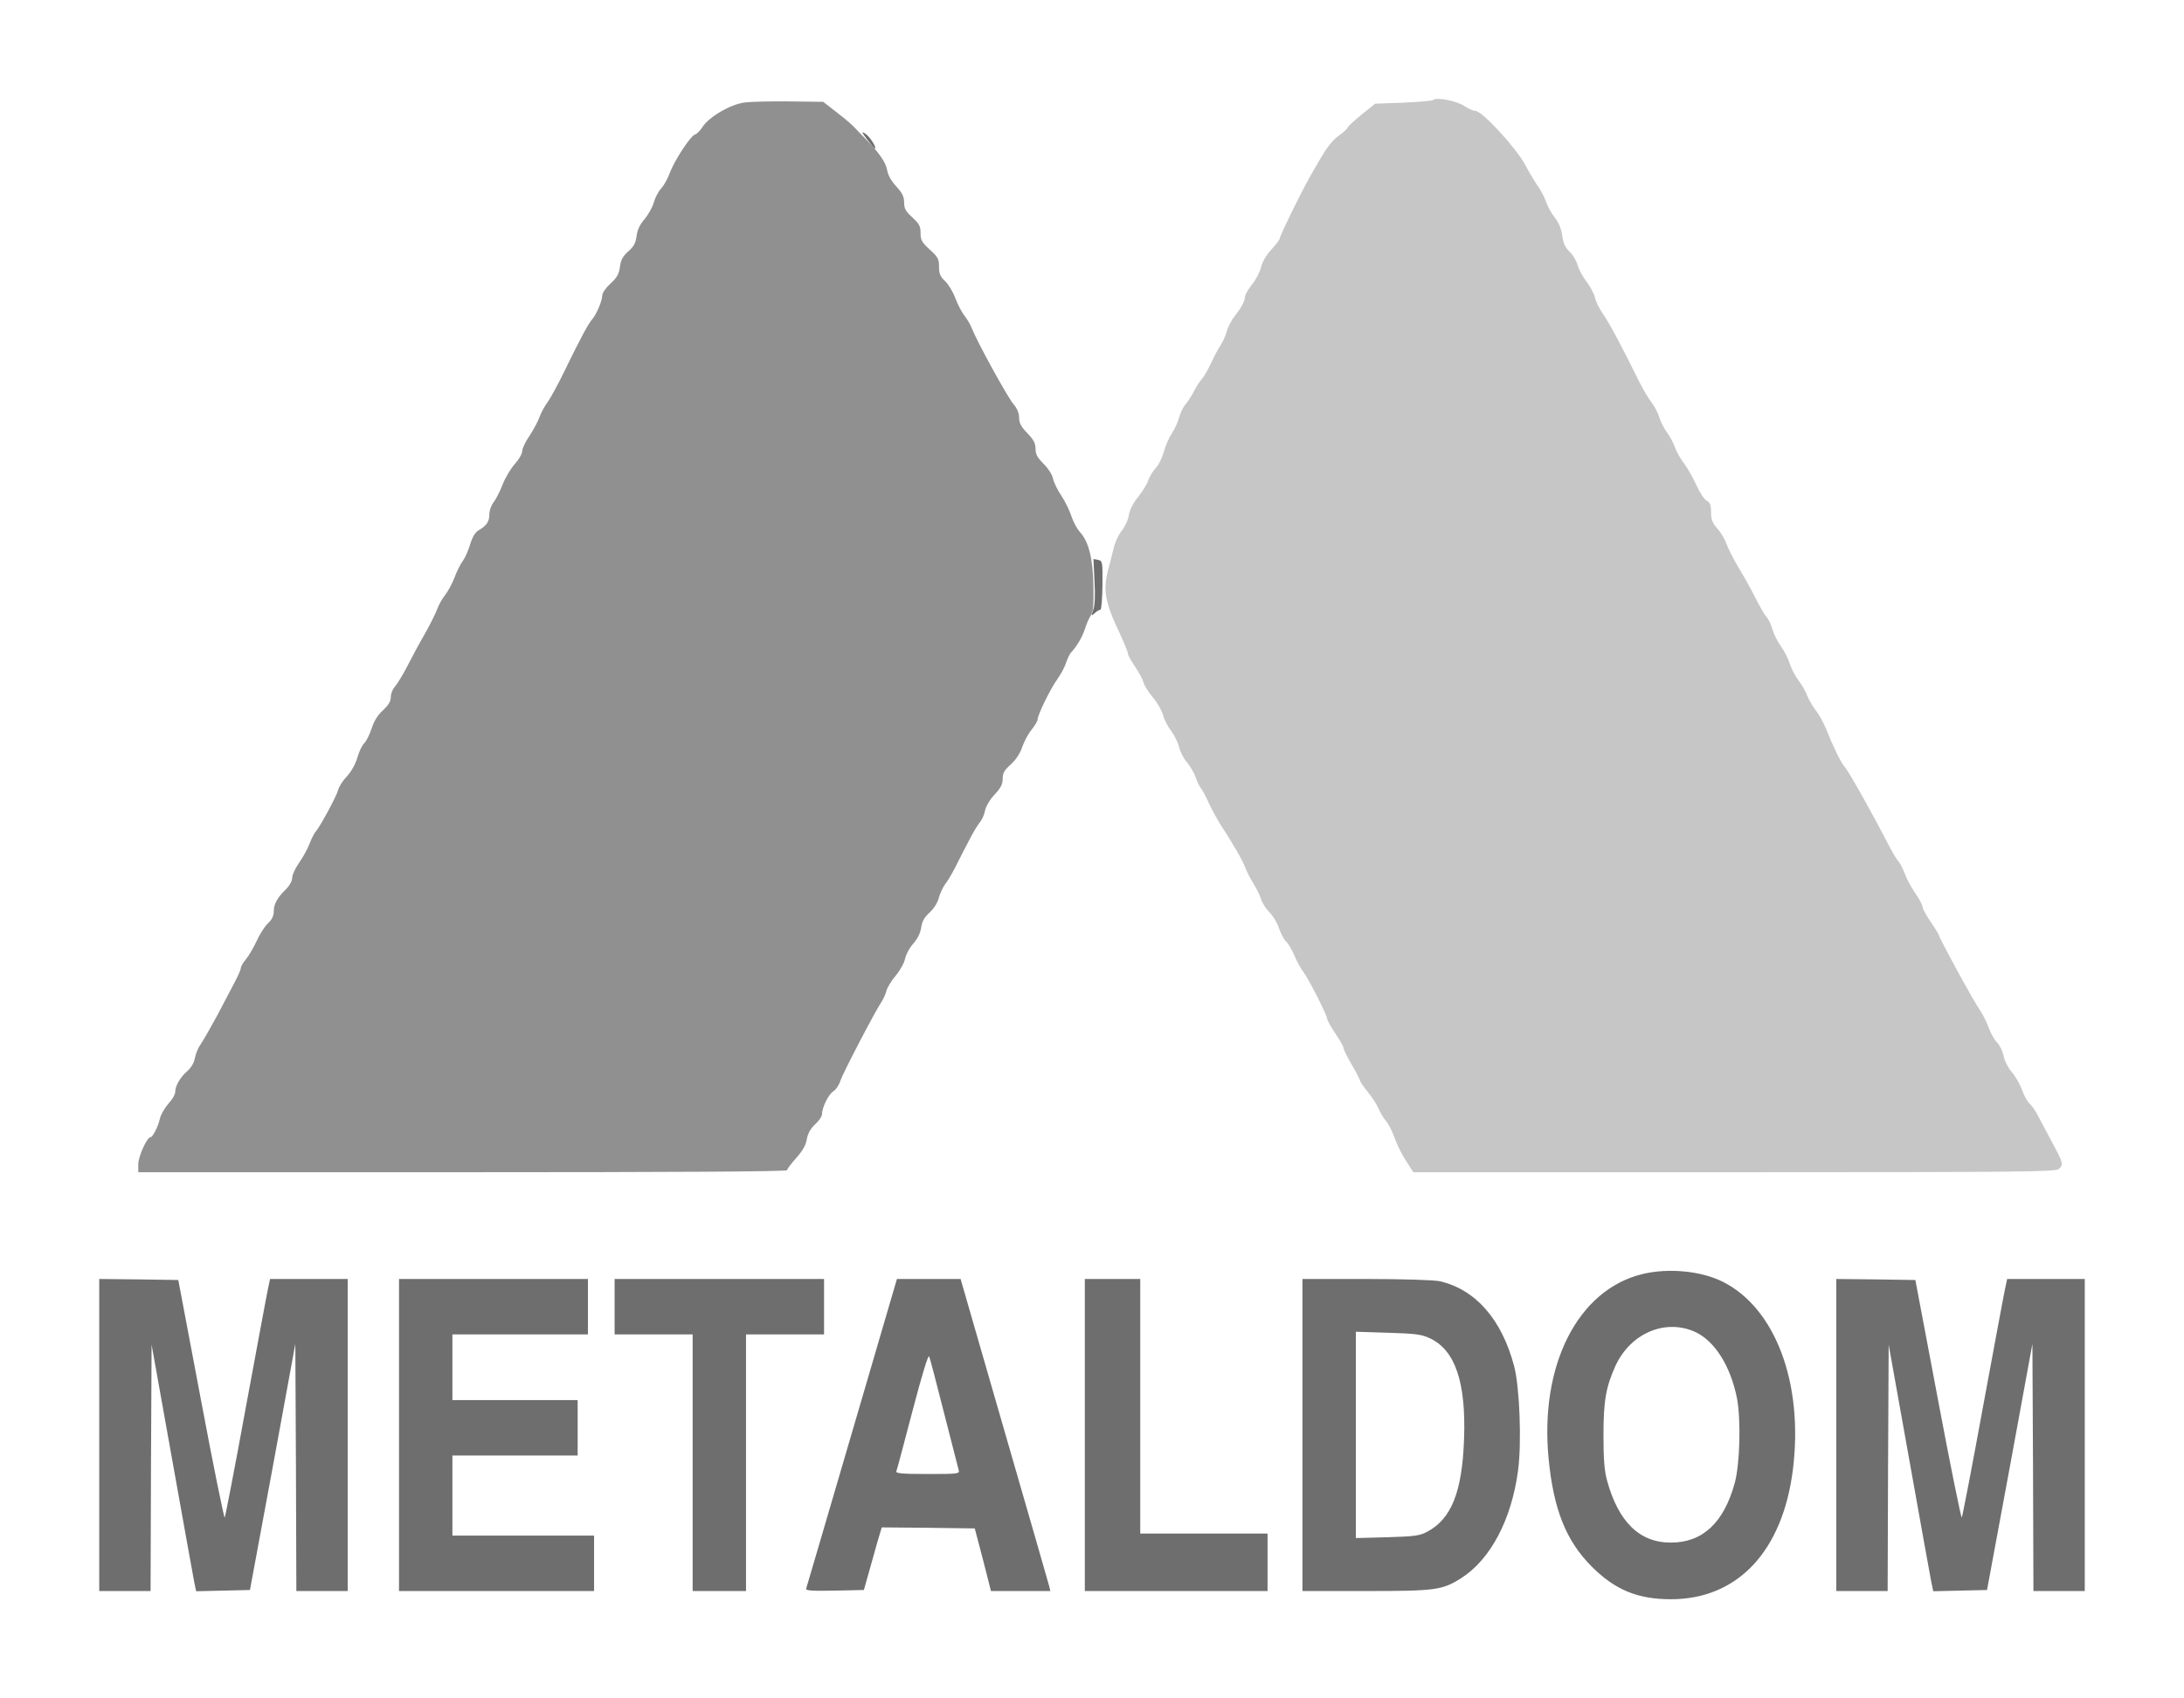
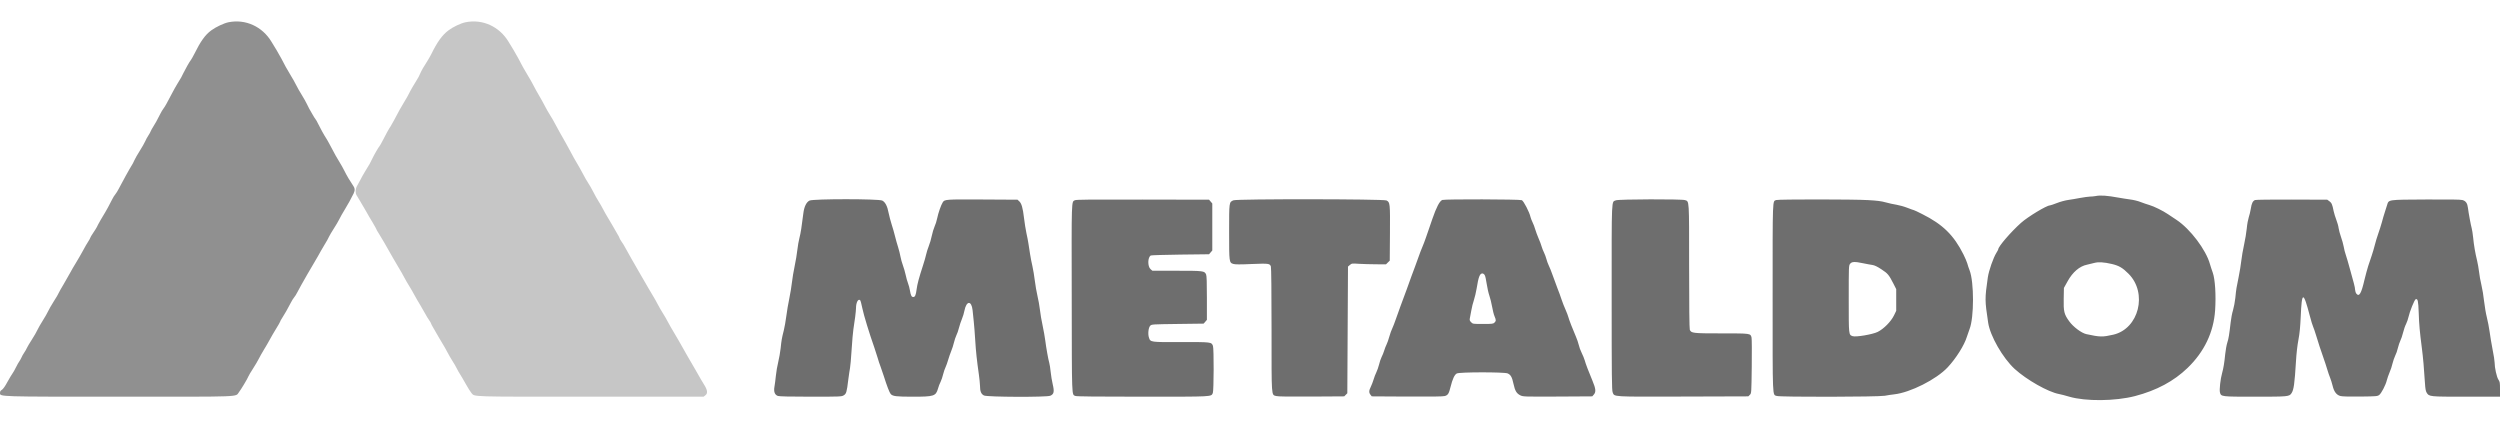
- <svg xmlns="http://www.w3.org/2000/svg" width="400" height="311" xml:space="preserve" overflow="hidden">
-   <g transform="translate(-20 6)">
-     <path d="M136.321 292.235C133.726 291.934 129.702 289.602 128.499 287.684 128.123 287.083 127.521 286.481 127.183 286.368 126.318 286.105 123.347 281.517 122.52 279.261 122.144 278.208 121.429 276.967 120.94 276.44 120.451 275.914 119.85 274.786 119.624 273.921 119.398 273.093 118.646 271.74 117.969 270.912 117.104 269.934 116.616 268.919 116.465 267.791 116.315 266.475 115.939 265.835 114.961 264.97 113.946 264.068 113.57 263.391 113.419 262.112 113.231 260.796 112.855 260.119 111.689 259.066 110.862 258.314 110.185 257.337 110.185 256.923 110.185 255.945 109.132 253.463 108.38 252.561 107.665 251.808 106.274 249.214 103.228 242.971 102.1 240.602 100.708 238.12 100.219 237.405 99.693 236.729 99.016 235.488 98.715 234.698 98.452 233.87 97.587 232.291 96.873 231.2 96.12 230.11 95.519 228.831 95.519 228.38 95.519 227.891 94.917 226.838 94.203 226.048 93.45 225.221 92.435 223.529 91.946 222.288 91.457 221.009 90.705 219.543 90.291 219.016 89.84 218.452 89.502 217.474 89.502 216.835 89.502 215.481 89.05 214.767 87.546 213.864 86.869 213.451 86.38 212.623 85.967 211.232 85.628 210.104 85.027 208.787 84.651 208.261 84.237 207.734 83.522 206.343 83.109 205.177 82.658 204.011 81.868 202.582 81.379 201.981 80.89 201.379 80.251 200.251 79.95 199.424 79.649 198.634 78.709 196.716 77.844 195.174 76.942 193.632 75.475 190.925 74.572 189.157 73.67 187.39 72.579 185.622 72.165 185.171 71.79 184.757 71.451 183.93 71.451 183.328 71.451 182.539 71.037 181.862 70.022 180.884 69.007 179.981 68.367 178.891 67.916 177.499 67.54 176.371 66.938 175.168 66.562 174.829 66.224 174.529 65.622 173.325 65.321 172.197 64.945 170.956 64.193 169.64 63.403 168.775 62.651 167.985 61.937 166.895 61.824 166.33 61.561 165.24 58.552 159.674 57.725 158.696 57.424 158.396 56.935 157.38 56.559 156.44 56.221 155.5 55.356 153.958 54.641 152.943 53.964 151.965 53.4 150.762 53.4 150.235 53.4 149.671 52.949 148.844 52.385 148.242 50.693 146.625 50.016 145.422 50.016 144.105 50.016 143.241 49.715 142.564 48.925 141.849 48.361 141.285 47.421 139.856 46.894 138.653 46.33 137.449 45.465 135.945 44.939 135.306 44.413 134.704 43.999 133.989 43.999 133.726 43.999 133.463 43.547 132.41 43.021 131.395 42.495 130.379 41.028 127.596 39.787 125.227 38.508 122.858 37.117 120.414 36.666 119.774 36.214 119.173 35.725 118.007 35.575 117.217 35.425 116.315 34.898 115.412 34.146 114.773 32.83 113.607 31.965 112.065 31.965 110.975 31.965 110.523 31.401 109.546 30.686 108.794 30.009 108.004 29.295 106.763 29.145 106.048 28.844 104.619 27.828 102.664 27.415 102.664 26.775 102.664 25.196 99.091 25.196 97.737L25.196 96.271 84.613 96.271C122.595 96.271 144.03 96.384 144.03 96.647 144.03 96.835 144.782 97.85 145.722 98.903 146.888 100.219 147.49 101.272 147.64 102.325 147.828 103.341 148.28 104.206 149.145 105.033 149.859 105.672 150.423 106.5 150.423 106.876 150.423 108.079 151.589 110.523 152.492 111.088 152.98 111.388 153.582 112.291 153.808 113.081 154.297 114.51 160.126 125.716 161.329 127.484 161.667 128.01 162.081 128.913 162.231 129.514 162.382 130.116 163.134 131.357 163.961 132.335 164.751 133.275 165.503 134.666 165.654 135.419 165.804 136.171 166.443 137.374 167.158 138.164 167.948 139.066 168.436 140.082 168.587 141.059 168.737 142.188 169.151 142.94 170.091 143.805 170.881 144.519 171.595 145.61 171.821 146.55 172.047 147.377 172.573 148.468 172.949 148.994 173.363 149.483 174.152 150.837 174.754 151.965 175.318 153.131 176.446 155.312 177.236 156.816 177.988 158.358 178.966 159.937 179.342 160.389 179.718 160.802 180.132 161.743 180.282 162.495 180.433 163.284 181.11 164.45 182.012 165.428 183.178 166.669 183.516 167.346 183.516 168.361 183.516 169.414 183.817 169.903 185.021 170.994 185.961 171.859 186.713 172.987 187.089 174.152 187.427 175.13 188.179 176.559 188.819 177.349 189.42 178.101 189.909 178.928 189.909 179.192 189.909 180.019 192.241 184.795 193.482 186.525 194.159 187.465 194.911 188.856 195.137 189.646 195.4 190.398 195.813 191.263 196.077 191.526 197.054 192.542 198.107 194.309 198.559 195.738 198.822 196.566 199.273 197.656 199.612 198.183 200.1 198.935 200.213 200.025 200.138 203.748 200.025 208.825 199.273 211.796 197.618 213.601 197.13 214.127 196.453 215.406 196.114 216.421 195.776 217.474 194.948 219.167 194.272 220.182 193.557 221.235 192.88 222.626 192.73 223.341 192.579 224.093 191.827 225.221 191 226.048 189.872 227.177 189.533 227.778 189.533 228.794 189.533 229.809 189.195 230.448 188.029 231.652 186.863 232.855 186.525 233.532 186.525 234.472 186.525 235.337 186.186 236.164 185.472 236.992 184.419 238.233 178.891 248.274 177.875 250.831 177.612 251.545 176.973 252.598 176.522 253.162 176.07 253.726 175.318 255.155 174.867 256.321 174.453 257.487 173.588 258.916 172.987 259.48 172.084 260.345 171.859 260.834 171.859 262.15 171.859 263.541 171.67 263.918 170.166 265.271 168.7 266.625 168.474 267.039 168.474 268.317 168.474 269.558 168.248 270.01 166.97 271.175 165.729 272.304 165.466 272.793 165.466 273.921 165.466 274.974 165.127 275.651 163.999 276.892 163.059 277.907 162.495 278.96 162.344 279.9 162.119 281.254 160.84 283.096 158.245 285.729 157.756 286.218 157.117 286.857 156.816 287.196 155.876 288.211 155.237 288.775 152.868 290.618L150.649 292.348 144.594 292.423C141.285 292.46 137.562 292.385 136.321 292.235Z" fill="#909090" transform="matrix(1 0 0 -1 20.1252 305)" />
-     <path d="M262.376 292.686C262.188 292.536 259.743 292.31 256.885 292.197L251.733 292.009 249.214 289.978C247.822 288.85 246.694 287.797 246.694 287.609 246.694 287.459 245.98 286.819 245.115 286.18 243.573 285.052 242.67 283.736 239.85 278.734 237.97 275.387 234.284 267.829 234.284 267.377 234.284 267.152 233.607 266.249 232.742 265.309 231.765 264.256 231.088 263.053 230.824 262.037 230.636 261.172 229.884 259.743 229.17 258.878 228.493 258.013 227.891 256.998 227.891 256.66 227.891 255.87 227.289 254.742 226.011 253.087 225.409 252.373 224.77 251.094 224.544 250.267 224.319 249.439 223.792 248.274 223.341 247.634 222.927 247.033 222.175 245.566 221.649 244.438 221.122 243.31 220.408 242.031 220.032 241.617 219.656 241.204 218.979 240.188 218.565 239.361 218.151 238.534 217.437 237.443 217.023 236.954 216.572 236.465 216.045 235.337 215.82 234.51 215.594 233.645 214.992 232.366 214.504 231.614 213.977 230.862 213.338 229.358 213.037 228.267 212.736 227.177 212.097 225.823 211.57 225.296 211.044 224.732 210.404 223.717 210.179 223.002 209.953 222.288 209.088 220.934 208.336 219.994 207.434 218.903 206.832 217.7 206.644 216.722 206.531 215.857 205.929 214.541 205.328 213.789 204.726 213.037 204.087 211.645 203.861 210.668 203.635 209.69 203.184 207.96 202.883 206.832 201.83 202.921 202.206 200.777 204.989 194.911 205.779 193.181 206.456 191.564 206.456 191.263 206.456 191 207.058 189.909 207.772 188.856 208.487 187.803 209.163 186.525 209.314 185.961 209.464 185.397 210.216 184.193 211.006 183.291 211.796 182.351 212.623 180.922 212.886 180.019 213.112 179.154 213.789 177.838 214.391 177.086 214.955 176.334 215.594 175.017 215.82 174.19 216.008 173.325 216.647 172.047 217.286 171.332 217.888 170.618 218.603 169.377 218.866 168.587 219.129 167.797 219.58 166.895 219.844 166.594 220.107 166.255 220.746 165.089 221.235 163.961 221.761 162.833 222.739 161.028 223.416 159.937 225.71 156.403 227.327 153.657 227.929 152.115 228.23 151.288 228.944 149.934 229.471 149.107 229.997 148.28 230.599 147.001 230.862 146.249 231.088 145.497 231.802 144.444 232.404 143.842 233.006 143.241 233.795 142 234.096 141.022 234.435 140.044 234.999 138.953 235.375 138.577 235.788 138.239 236.465 137.073 236.917 136.02 237.368 134.93 238.12 133.538 238.609 132.937 239.624 131.545 242.933 125.039 242.933 124.4 242.933 124.137 243.61 122.933 244.438 121.692 245.265 120.489 245.942 119.286 245.942 119.022 245.942 118.759 246.619 117.368 247.446 115.976 248.274 114.547 248.95 113.231 248.95 113.081 248.95 112.893 249.59 111.952 250.379 110.975 251.169 110.035 252.034 108.681 252.335 107.966 252.598 107.289 253.237 106.236 253.726 105.635 254.215 105.071 254.93 103.679 255.306 102.513 255.719 101.385 256.622 99.505 257.374 98.377L258.728 96.271 317.543 96.271C370.53 96.271 376.434 96.346 376.961 96.873 377.826 97.7 377.75 97.963 375.832 101.536 374.892 103.303 373.726 105.484 373.238 106.424 372.786 107.365 372.034 108.418 371.621 108.831 371.169 109.207 370.568 110.335 370.229 111.313 369.891 112.291 369.063 113.758 368.349 114.585 367.634 115.45 366.995 116.691 366.845 117.556 366.694 118.345 366.168 119.474 365.679 120 365.152 120.527 364.438 121.805 364.062 122.858 363.686 123.911 362.934 125.34 362.445 126.055 361.505 127.296 354.999 139.217 354.999 139.668 354.999 139.781 354.322 140.909 353.495 142.112 352.667 143.316 351.99 144.557 351.99 144.895 351.99 145.196 351.389 146.324 350.637 147.415 349.922 148.468 349.057 150.047 348.756 150.912 348.455 151.739 347.966 152.717 347.666 153.093 347.327 153.432 346.425 154.936 345.635 156.478 342.852 161.893 338.452 169.753 337.738 170.505 337.023 171.332 335.669 174.115 334.316 177.499 333.864 178.59 333.037 180.132 332.398 180.922 331.796 181.711 331.119 182.915 330.856 183.592 330.63 184.268 329.953 185.472 329.314 186.299 328.712 187.089 327.998 188.443 327.697 189.345 327.434 190.248 326.719 191.677 326.08 192.579 325.441 193.444 324.726 194.873 324.5 195.701 324.275 196.566 323.786 197.581 323.41 197.995 323.034 198.408 322.094 200.025 321.342 201.567 320.552 203.109 319.198 205.591 318.258 207.095 317.355 208.599 316.378 210.555 316.077 211.382 315.776 212.247 315.024 213.526 314.385 214.203 313.482 215.218 313.256 215.857 313.256 217.174 313.256 218.49 313.068 218.941 312.467 219.279 312.015 219.505 311.15 220.821 310.549 222.175 309.909 223.566 308.932 225.296 308.33 226.086 307.728 226.838 306.976 228.154 306.675 228.982 306.374 229.847 305.698 231.125 305.171 231.802 304.645 232.517 304.005 233.758 303.78 234.547 303.554 235.337 302.915 236.578 302.351 237.293 301.787 238.007 300.846 239.624 300.207 240.865 297.048 247.296 294.566 251.959 293.476 253.463 292.836 254.403 292.159 255.719 292.009 256.434 291.859 257.111 291.182 258.465 290.467 259.367 289.79 260.27 289.038 261.661 288.813 262.413 288.625 263.203 287.948 264.331 287.346 264.895 286.519 265.685 286.18 266.437 285.992 267.866 285.804 269.145 285.353 270.235 284.638 271.138 284.074 271.852 283.322 273.169 283.021 274.071 282.72 274.936 282.044 276.215 281.555 276.892 281.066 277.531 280.013 279.298 279.261 280.727 277.681 283.773 271.326 290.693 270.085 290.693 269.709 290.693 268.769 291.107 268.054 291.595 266.738 292.498 262.902 293.25 262.376 292.686Z" fill="#C6C6C6" transform="matrix(1 0 0 -1 20.1252 305)" />
-     <path d="M158.734 285.39C159.449 284.45 160.088 283.698 160.126 283.773 160.464 283.999 159.185 285.955 158.358 286.519 157.568 287.007 157.644 286.857 158.734 285.39ZM200.326 204.576C200.477 201.981 200.401 200.1 200.1 199.311 199.687 198.107 199.724 198.107 200.364 198.671 200.74 199.048 201.229 199.311 201.417 199.311 201.605 199.311 201.755 201.341 201.793 203.786 201.83 208.148 201.793 208.261 200.965 208.449L200.138 208.599 200.326 204.576ZM300.696 77.618C288.85 74.76 281.818 60.921 283.51 43.736 284.413 34.484 286.707 28.731 291.407 24.03 295.694 19.743 299.831 18.051 305.923 18.051 318.145 18.051 326.418 26.888 328.261 41.931 330.179 57.612 325.065 71.338 315.437 76.189 311.489 78.183 305.472 78.784 300.696 77.618ZM310.097 67.126C313.783 65.585 316.791 60.921 317.995 54.904 318.747 51.031 318.559 42.833 317.581 39.298 315.588 32.078 311.715 28.43 305.923 28.43 300.17 28.392 296.259 32.228 294.19 39.862 293.701 41.705 293.551 43.773 293.551 48.135 293.551 54.378 294.002 56.935 295.732 60.771 298.44 66.675 304.645 69.42 310.097 67.126ZM18.051 48.135 18.051 19.555 22.752 19.555 27.452 19.555 27.527 42.118 27.64 64.682 31.363 43.886C33.394 32.491 35.237 22.3 35.425 21.323L35.801 19.517 40.727 19.63 45.653 19.743 49.828 42.269 53.964 64.832 54.077 42.194 54.152 19.555 58.853 19.555 63.554 19.555 63.554 48.135 63.554 76.716 56.446 76.716 49.339 76.716 48.963 74.948C48.737 73.933 46.932 64.193 44.901 53.212 42.908 42.269 41.141 33.168 41.028 33.018 40.915 32.867 38.922 42.607 36.666 54.641L32.529 76.528 25.271 76.641 18.051 76.716 18.051 48.135ZM72.955 48.135 72.955 19.555 90.818 19.555 108.681 19.555 108.681 24.632 108.681 29.709 95.707 29.709 82.733 29.709 82.733 37.042 82.733 44.375 94.203 44.375 105.672 44.375 105.672 49.452 105.672 54.528 94.203 54.528 82.733 54.528 82.733 60.545 82.733 66.562 95.143 66.562 107.553 66.562 107.553 71.639 107.553 76.716 90.254 76.716 72.955 76.716 72.955 48.135ZM112.441 71.639 112.441 66.562 119.586 66.562 126.732 66.562 126.732 43.059 126.732 19.555 131.62 19.555 136.509 19.555 136.509 43.059 136.509 66.562 143.654 66.562 150.799 66.562 150.799 71.639 150.799 76.716 131.62 76.716 112.441 76.716 112.441 71.639ZM155.914 48.587C151.401 33.131 147.603 20.27 147.528 20.006 147.377 19.63 148.468 19.555 152.717 19.63L158.095 19.743 158.997 22.939C159.486 24.707 160.201 27.264 160.614 28.693L161.367 31.213 169.865 31.138 178.402 31.025 179.906 25.309 181.373 19.555 186.826 19.555 192.241 19.555 192.053 20.382C191.94 20.871 188.217 33.732 183.817 48.963L175.807 76.716 169.978 76.716 164.149 76.716 155.914 48.587ZM172.799 52.084C174.19 46.706 175.393 42.006 175.469 41.667 175.657 41.028 175.205 40.99 169.79 40.99 165.202 40.99 163.924 41.103 164.037 41.479 164.149 41.705 165.466 46.706 167.007 52.573 168.812 59.455 169.903 62.952 170.053 62.538 170.204 62.162 171.445 57.462 172.799 52.084ZM198.559 48.135 198.559 19.555 215.293 19.555 232.028 19.555 232.028 24.82 232.028 30.085 220.37 30.085 208.712 30.085 208.712 53.4 208.712 76.716 203.635 76.716 198.559 76.716 198.559 48.135ZM238.421 48.135 238.421 19.555 250.003 19.555C262.865 19.555 264.03 19.705 267.565 21.962 272.868 25.384 276.703 32.604 277.907 41.63 278.584 46.669 278.208 56.86 277.192 60.733 274.936 69.308 270.122 74.798 263.579 76.302 262.639 76.528 256.735 76.716 250.191 76.716L238.421 76.716 238.421 48.135ZM261.849 65.81C266.4 63.629 268.393 57.763 268.017 47.421 267.678 37.681 265.685 32.717 261.21 30.386 259.894 29.671 258.841 29.558 253.952 29.408L248.198 29.257 248.198 48.135 248.198 67.051 254.14 66.863C259.292 66.713 260.27 66.562 261.849 65.81ZM336.196 48.135 336.196 19.555 340.897 19.555 345.597 19.555 345.673 42.118 345.785 64.682 349.508 43.886C351.539 32.491 353.382 22.3 353.57 21.323L353.946 19.517 358.872 19.63 363.799 19.743 367.973 42.269 372.109 64.832 372.222 42.194 372.297 19.555 376.998 19.555 381.699 19.555 381.699 48.135 381.699 76.716 374.591 76.716 367.484 76.716 367.108 74.948C366.882 73.933 365.077 64.193 363.046 53.212 361.053 42.269 359.286 33.168 359.173 33.018 359.06 32.867 357.067 42.607 354.811 54.641L350.674 76.528 343.416 76.641 336.196 76.716 336.196 48.135Z" fill="#6E6E6E" transform="matrix(1 0 0 -1 20.1252 305)" />
+ <svg xmlns="http://www.w3.org/2000/svg" width="400" height="67.46" viewBox="0 0 3712 626" preserveAspectRatio="xMidYMid meet">
+   <g transform="translate(0,626) scale(0.1,-0.1)" fill="#909090" stroke="none">
+     <path d="M3394 5930 c-69 -14 -186 -69 -256 -120 -91 -66 -160 -163 -255 -355 -20 -38 -41 -77 -48 -85 -18 -20 -82 -133 -112 -195 -26 -56 -31 -64 -87 -155 -22 -36 -56 -96 -76 -135 -91 -174 -109 -205 -133 -237 -13 -18 -34 -51 -44 -73 -39 -80 -92 -175 -112 -203 -11 -16 -25 -42 -31 -56 -5 -15 -23 -46 -38 -69 -15 -23 -37 -62 -47 -87 -11 -25 -47 -88 -80 -140 -33 -52 -69 -115 -80 -140 -10 -25 -28 -58 -38 -73 -23 -34 -160 -282 -195 -352 -13 -27 -36 -63 -49 -79 -14 -16 -35 -50 -47 -75 -38 -76 -96 -183 -105 -195 -13 -16 -117 -198 -123 -217 -4 -9 -27 -47 -52 -83 -25 -37 -46 -72 -46 -77 0 -6 -13 -29 -28 -52 -16 -23 -53 -87 -82 -142 -30 -55 -77 -136 -104 -180 -27 -44 -67 -111 -87 -150 -20 -38 -63 -113 -94 -165 -32 -52 -64 -110 -72 -127 -7 -18 -41 -77 -76 -130 -34 -54 -71 -118 -82 -143 -11 -25 -47 -88 -80 -140 -33 -52 -69 -115 -80 -140 -11 -25 -48 -90 -83 -144 -35 -54 -68 -110 -73 -123 -5 -14 -23 -44 -39 -68 -16 -24 -35 -56 -40 -71 -6 -14 -20 -40 -31 -56 -12 -16 -35 -57 -51 -90 -16 -34 -40 -75 -52 -92 -13 -17 -47 -75 -77 -129 -33 -62 -64 -105 -81 -115 -21 -12 -28 -24 -28 -47 0 -56 -36 -55 1794 -55 1847 0 1696 -6 1754 67 33 43 127 199 141 236 5 13 35 64 67 113 32 49 70 114 85 144 15 30 50 93 79 140 29 47 68 114 87 150 19 36 61 108 93 160 33 52 59 100 60 105 0 6 12 28 27 50 31 46 94 157 131 230 13 28 36 63 49 79 14 16 35 50 47 75 13 25 41 78 63 116 22 39 61 107 87 153 26 46 65 113 88 150 23 37 56 94 74 127 17 33 58 103 89 155 32 52 64 109 71 127 8 18 40 72 71 120 31 48 68 111 81 138 13 28 50 93 82 145 55 91 84 144 131 238 23 49 20 80 -15 127 -32 45 -90 142 -123 210 -16 33 -49 92 -73 130 -42 67 -61 102 -143 257 -19 37 -44 80 -54 95 -26 38 -92 157 -121 218 -13 27 -29 57 -37 65 -7 8 -29 42 -47 75 -19 33 -40 69 -46 80 -6 11 -22 43 -35 70 -13 28 -47 88 -76 135 -29 47 -68 114 -85 150 -18 36 -52 97 -76 135 -24 39 -58 97 -76 130 -17 33 -47 89 -66 125 -19 36 -50 90 -68 120 -19 30 -54 89 -79 130 -137 227 -385 340 -637 290z" />
+   </g>
+   <g transform="translate(0,626) scale(0.1,-0.1)" fill="#c6c6c6" stroke="none">
+     <path d="M6914 5930 c-70 -14 -187 -69 -254 -120 -94 -70 -168 -173 -257 -355 -14 -27 -39 -72 -57 -100 -52 -79 -90 -146 -111 -195 -10 -25 -26 -56 -36 -70 -32 -48 -119 -199 -128 -222 -5 -13 -35 -66 -67 -118 -55 -91 -77 -130 -158 -284 -20 -38 -41 -74 -46 -81 -14 -16 -87 -148 -122 -220 -17 -33 -36 -67 -43 -75 -18 -20 -82 -132 -112 -195 -28 -59 -31 -65 -96 -170 -27 -44 -62 -105 -76 -135 -15 -30 -37 -71 -49 -90 -24 -39 -29 -103 -9 -136 6 -12 32 -55 57 -95 25 -40 63 -105 85 -145 22 -41 66 -116 98 -168 31 -52 57 -99 57 -103 0 -5 12 -25 26 -46 25 -37 130 -217 221 -380 24 -43 62 -108 85 -145 23 -37 58 -98 78 -137 20 -38 55 -99 78 -135 23 -36 56 -94 75 -130 19 -36 58 -103 87 -150 28 -47 63 -107 77 -134 13 -26 38 -66 54 -89 16 -22 29 -44 29 -49 0 -6 15 -35 34 -66 18 -32 53 -91 76 -132 24 -41 57 -97 73 -123 17 -27 43 -74 59 -105 16 -32 49 -88 73 -127 25 -38 55 -90 67 -115 12 -25 33 -63 48 -85 14 -22 53 -87 85 -145 32 -58 70 -118 84 -134 54 -60 -58 -56 1769 -56 l1679 0 28 22 c37 29 30 78 -23 161 -22 34 -63 105 -92 157 -29 52 -63 111 -75 130 -21 34 -110 189 -202 353 -24 43 -62 108 -85 145 -23 37 -58 99 -78 137 -20 39 -55 99 -78 135 -23 36 -56 94 -75 130 -18 36 -53 98 -78 138 -24 41 -55 92 -68 115 -27 47 -89 155 -137 237 -67 115 -159 277 -193 340 -19 36 -47 83 -63 104 -15 21 -28 43 -28 48 0 6 -15 35 -34 66 -18 32 -53 91 -76 132 -24 41 -57 97 -73 123 -17 27 -43 74 -59 105 -16 32 -49 89 -73 127 -24 39 -56 95 -70 125 -15 30 -37 71 -49 90 -48 75 -91 148 -122 210 -19 36 -54 99 -79 140 -25 41 -63 109 -84 150 -21 41 -57 107 -79 145 -76 133 -125 220 -159 285 -18 36 -52 94 -75 130 -23 36 -59 99 -80 140 -21 41 -58 109 -83 150 -25 41 -62 109 -83 150 -21 41 -58 107 -82 145 -24 39 -58 97 -76 130 -17 33 -47 89 -66 125 -19 36 -50 90 -68 120 -19 30 -54 89 -79 130 -137 227 -385 340 -637 290z" />
+   </g>
+   <g transform="translate(0,626) scale(0.1,-0.1)" fill="#6e6e6e" stroke="none">
+     <path d="M31115 3349 c-22 -4 -60 -8 -85 -8 -25 -1 -90 -10 -145 -20 -55 -11 -135 -24 -177 -30 -43 -6 -118 -26 -168 -46 -49 -19 -96 -35 -104 -35 -48 0 -326 -168 -428 -259 -153 -137 -338 -352 -338 -393 0 -5 -12 -27 -27 -51 -46 -73 -113 -264 -128 -367 -45 -316 -45 -335 5 -670 29 -198 218 -526 394 -688 178 -162 496 -342 657 -372 30 -6 99 -23 154 -40 242 -71 682 -67 975 9 321 84 577 221 781 418 248 239 387 531 409 855 15 223 0 463 -35 560 -15 40 -33 98 -42 128 -58 210 -292 520 -494 654 -41 27 -99 65 -129 86 -77 52 -205 115 -276 136 -32 9 -90 29 -129 44 -38 16 -110 33 -160 39 -49 7 -124 18 -165 26 -175 32 -273 39 -345 24z m244 -1009 c104 -25 159 -57 246 -145 286 -287 153 -816 -226 -904 -161 -37 -199 -36 -401 8 -72 16 -194 107 -254 190 -77 106 -86 147 -82 339 l3 157 55 99 c75 136 178 224 288 246 32 7 80 18 107 26 62 17 145 12 264 -16z M12020 3282 c-47 -23 -80 -91 -92 -190 -23 -189 -40 -298 -58 -365 -11 -39 -24 -119 -31 -177 -6 -58 -24 -166 -40 -241 -16 -75 -34 -183 -40 -240 -6 -57 -24 -165 -39 -239 -16 -74 -36 -193 -45 -265 -9 -71 -26 -166 -37 -210 -29 -114 -35 -147 -47 -266 -6 -58 -23 -150 -36 -205 -14 -54 -29 -146 -35 -204 -6 -58 -15 -131 -21 -162 -13 -74 4 -120 51 -137 23 -7 174 -11 489 -11 434 0 458 1 488 20 39 23 46 47 68 230 10 74 21 153 26 175 5 22 16 146 24 275 8 129 20 264 26 300 19 113 39 274 39 315 0 84 33 146 62 117 6 -6 20 -59 32 -119 20 -99 104 -374 178 -583 16 -47 38 -115 49 -152 10 -38 30 -96 43 -130 13 -35 35 -99 49 -143 44 -140 84 -245 102 -265 31 -34 82 -40 333 -40 309 0 337 9 369 119 8 31 26 77 39 102 12 25 30 76 38 113 9 36 25 84 36 105 10 22 28 70 38 107 11 38 31 96 45 130 14 33 33 91 41 127 9 37 25 86 36 108 12 22 29 72 39 112 10 40 30 99 44 132 14 33 31 88 37 123 30 149 105 153 121 6 4 -43 12 -122 18 -174 6 -52 15 -174 21 -270 10 -169 25 -305 55 -516 8 -56 15 -128 16 -160 0 -85 17 -125 59 -146 47 -24 928 -27 984 -4 55 23 63 60 37 169 -12 51 -26 135 -31 187 -5 52 -14 111 -20 130 -15 50 -47 230 -60 335 -6 50 -24 149 -39 220 -16 72 -34 177 -40 235 -7 58 -23 151 -37 208 -13 56 -31 157 -39 225 -8 67 -24 163 -35 212 -12 50 -28 133 -36 185 -8 52 -19 122 -24 155 -5 33 -18 103 -30 155 -11 52 -27 151 -35 220 -18 154 -37 219 -70 250 l-27 25 -521 3 c-547 3 -562 2 -589 -42 -25 -38 -67 -159 -82 -234 -8 -41 -26 -98 -40 -127 -13 -30 -32 -91 -41 -137 -9 -46 -29 -114 -45 -153 -15 -38 -33 -95 -39 -125 -6 -30 -27 -102 -46 -160 -61 -188 -85 -278 -95 -355 -11 -87 -23 -115 -50 -115 -25 0 -37 23 -49 96 -5 32 -18 82 -29 109 -11 28 -27 84 -35 125 -9 41 -27 105 -41 141 -13 36 -30 94 -36 130 -6 35 -22 98 -35 139 -13 41 -34 113 -45 160 -11 47 -34 126 -50 175 -16 50 -36 126 -45 170 -19 104 -51 165 -95 187 -53 27 -1026 27 -1080 0z M15960 3287 c-52 -26 -50 39 -47 -1457 2 -1510 -1 -1424 54 -1449 17 -8 327 -11 999 -11 1059 0 1016 -2 1042 55 15 32 17 661 2 699 -22 58 -21 58 -469 57 -460 -2 -459 -2 -481 65 -19 55 -8 150 18 177 22 22 27 22 408 27 l386 5 24 28 24 28 0 324 c0 230 -3 332 -12 350 -24 53 -36 55 -432 55 l-365 0 -27 23 c-47 41 -44 180 4 204 10 4 208 10 440 13 l424 5 24 28 24 28 0 349 0 349 -24 28 -24 28 -984 2 c-776 2 -988 0 -1008 -10z M18314 3286 c-65 -29 -64 -18 -64 -469 0 -453 0 -456 63 -476 25 -8 100 -9 271 -1 255 10 269 8 286 -36 6 -15 10 -385 10 -940 0 -1020 -4 -963 68 -984 25 -8 193 -10 524 -8 l487 3 23 23 23 23 5 940 5 941 28 24 c28 24 32 24 135 17 59 -3 173 -7 254 -7 l147 -1 28 28 28 27 3 403 c3 448 2 465 -52 491 -47 22 -2221 24 -2272 2z M21415 3291 c-40 -17 -86 -104 -149 -286 -13 -38 -35 -101 -48 -140 -14 -38 -34 -97 -45 -130 -19 -56 -28 -80 -84 -217 -12 -29 -30 -80 -41 -113 -11 -33 -29 -82 -40 -110 -11 -27 -36 -93 -54 -145 -32 -93 -89 -247 -161 -440 -20 -52 -50 -138 -68 -190 -18 -53 -42 -114 -53 -137 -12 -23 -31 -77 -43 -120 -12 -43 -30 -96 -41 -117 -11 -22 -27 -62 -35 -90 -8 -28 -26 -72 -39 -97 -12 -25 -30 -76 -38 -113 -9 -36 -27 -88 -40 -114 -13 -26 -32 -75 -41 -107 -10 -33 -28 -81 -41 -107 -29 -57 -30 -88 -5 -119 l19 -24 524 -3 c358 -2 535 0 561 8 47 14 60 35 85 136 29 117 59 182 93 199 41 22 703 22 754 1 46 -20 66 -54 87 -154 23 -106 46 -144 102 -172 43 -20 53 -20 556 -18 l512 3 25 29 c32 38 27 85 -21 200 -58 138 -104 259 -116 306 -7 24 -27 74 -45 110 -18 36 -38 90 -44 120 -7 30 -25 84 -41 120 -41 93 -106 260 -114 295 -4 17 -22 64 -40 105 -19 41 -45 109 -59 150 -13 41 -41 118 -62 170 -20 52 -52 139 -71 193 -19 54 -45 120 -58 145 -13 26 -28 69 -35 96 -7 27 -22 69 -35 95 -13 25 -29 67 -36 91 -6 25 -27 79 -45 120 -18 41 -40 102 -50 135 -9 32 -27 80 -40 105 -12 25 -26 60 -30 78 -15 70 -101 237 -129 250 -31 14 -1147 17 -1181 3z m629 -1114 c9 -12 22 -70 30 -129 9 -58 26 -138 40 -177 13 -38 32 -113 41 -166 9 -53 25 -116 36 -141 24 -57 24 -69 -1 -94 -18 -18 -33 -20 -170 -20 -149 0 -151 0 -177 26 -20 21 -24 31 -19 57 4 18 14 70 22 117 8 47 25 117 39 156 13 39 31 116 40 170 27 171 47 224 85 224 11 0 26 -10 34 -23z M23994 3286 c-69 -30 -64 88 -64 -1439 0 -1187 2 -1382 15 -1413 28 -68 -23 -65 1050 -62 l964 3 23 23 c23 23 23 23 28 420 3 218 1 411 -3 429 -15 64 -10 63 -445 63 -429 0 -452 3 -472 55 -6 17 -10 359 -10 941 0 1007 3 961 -61 983 -50 17 -984 14 -1025 -3z M26374 3290 c-57 -23 -54 71 -54 -1448 0 -1533 -4 -1438 61 -1461 53 -18 1504 -15 1605 3 44 8 106 18 139 21 238 26 627 222 794 401 124 132 248 330 285 453 9 30 27 81 40 115 68 171 68 698 1 871 -13 33 -29 80 -35 105 -7 24 -32 83 -56 131 -144 288 -308 448 -614 601 -63 32 -118 58 -123 58 -4 0 -47 15 -95 34 -48 19 -121 39 -162 46 -41 6 -113 22 -160 35 -63 18 -131 27 -263 34 -212 13 -1333 13 -1363 1z m1291 -939 c50 -10 111 -22 136 -25 33 -5 73 -24 135 -65 95 -62 111 -82 180 -217 l39 -77 0 -161 0 -161 -34 -70 c-45 -91 -151 -198 -241 -243 -77 -38 -327 -80 -373 -63 -58 22 -57 10 -57 552 0 487 0 497 21 523 26 32 67 34 194 7z M33483 3290 c-34 -14 -51 -49 -63 -129 -7 -40 -20 -98 -31 -129 -10 -30 -24 -104 -29 -164 -6 -61 -24 -169 -40 -241 -16 -73 -35 -179 -41 -237 -6 -58 -24 -166 -39 -240 -33 -158 -37 -182 -50 -315 -6 -55 -21 -136 -34 -180 -14 -44 -29 -125 -35 -180 -22 -189 -30 -240 -50 -302 -11 -34 -25 -111 -31 -170 -13 -131 -26 -210 -46 -282 -25 -87 -43 -250 -32 -288 17 -63 16 -63 523 -63 492 0 506 1 540 53 33 51 45 136 66 477 6 109 21 238 36 315 18 94 27 188 34 340 16 383 38 386 135 16 19 -73 41 -146 49 -161 7 -14 29 -78 48 -141 36 -119 58 -186 108 -329 17 -47 41 -121 54 -165 13 -44 32 -100 43 -125 10 -25 27 -78 37 -119 21 -88 58 -136 116 -151 25 -7 136 -10 294 -8 239 3 255 4 282 24 32 25 96 147 113 219 7 28 25 79 40 115 16 36 36 95 44 133 9 37 27 89 40 116 14 26 32 78 40 115 9 36 25 85 36 107 12 22 30 77 41 121 11 45 31 103 45 129 13 27 29 72 35 101 16 77 89 259 107 265 31 12 39 -24 45 -199 6 -179 15 -279 47 -528 18 -140 32 -297 46 -522 5 -79 11 -115 25 -138 37 -60 38 -60 589 -60 l500 0 0 110 c0 99 -2 112 -24 144 -25 38 -56 177 -56 253 0 24 -13 110 -30 193 -16 82 -36 201 -44 264 -9 64 -27 159 -41 213 -14 54 -32 161 -41 238 -8 77 -26 187 -40 244 -14 57 -30 145 -35 195 -6 50 -19 125 -29 166 -27 108 -48 230 -59 345 -6 55 -15 116 -21 135 -13 46 -47 229 -56 303 -8 69 -31 103 -82 117 -25 8 -202 10 -544 8 -573 -3 -549 0 -575 -84 -7 -21 -22 -68 -33 -104 -12 -36 -32 -103 -44 -150 -13 -47 -37 -123 -54 -170 -17 -47 -39 -121 -50 -165 -11 -44 -32 -116 -47 -160 -15 -44 -38 -114 -52 -155 -13 -41 -38 -133 -55 -203 -47 -204 -78 -258 -120 -208 -10 13 -18 37 -19 55 0 17 -8 60 -18 96 -10 36 -37 133 -59 215 -22 83 -50 177 -61 209 -12 32 -26 89 -32 125 -7 36 -24 101 -40 143 -15 43 -31 101 -35 130 -3 29 -19 85 -34 123 -15 39 -33 98 -40 130 -19 98 -30 124 -63 147 l-32 23 -525 2 c-294 1 -535 -2 -547 -7z" />
  </g>
</svg>
